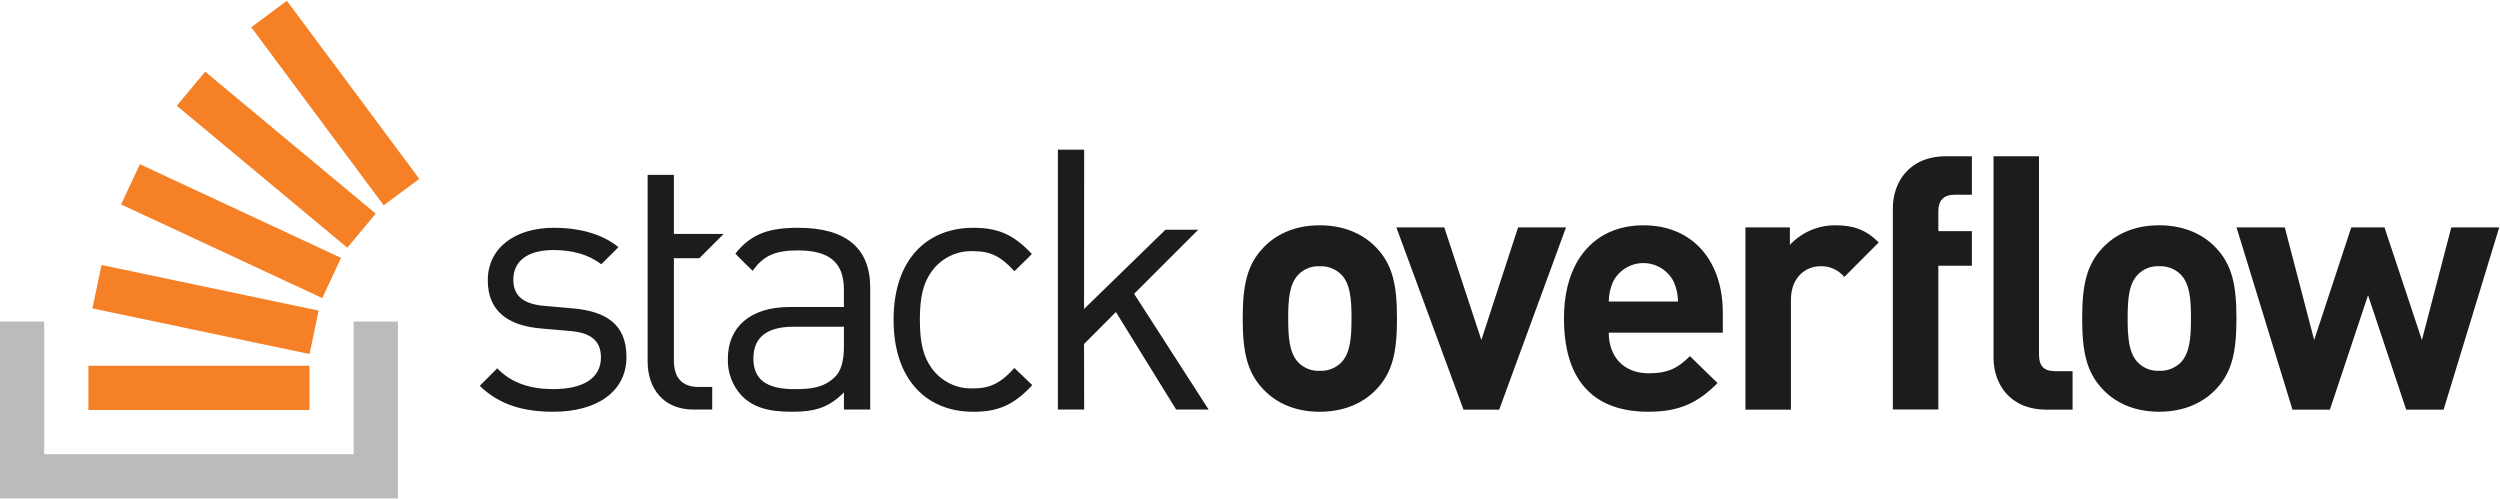
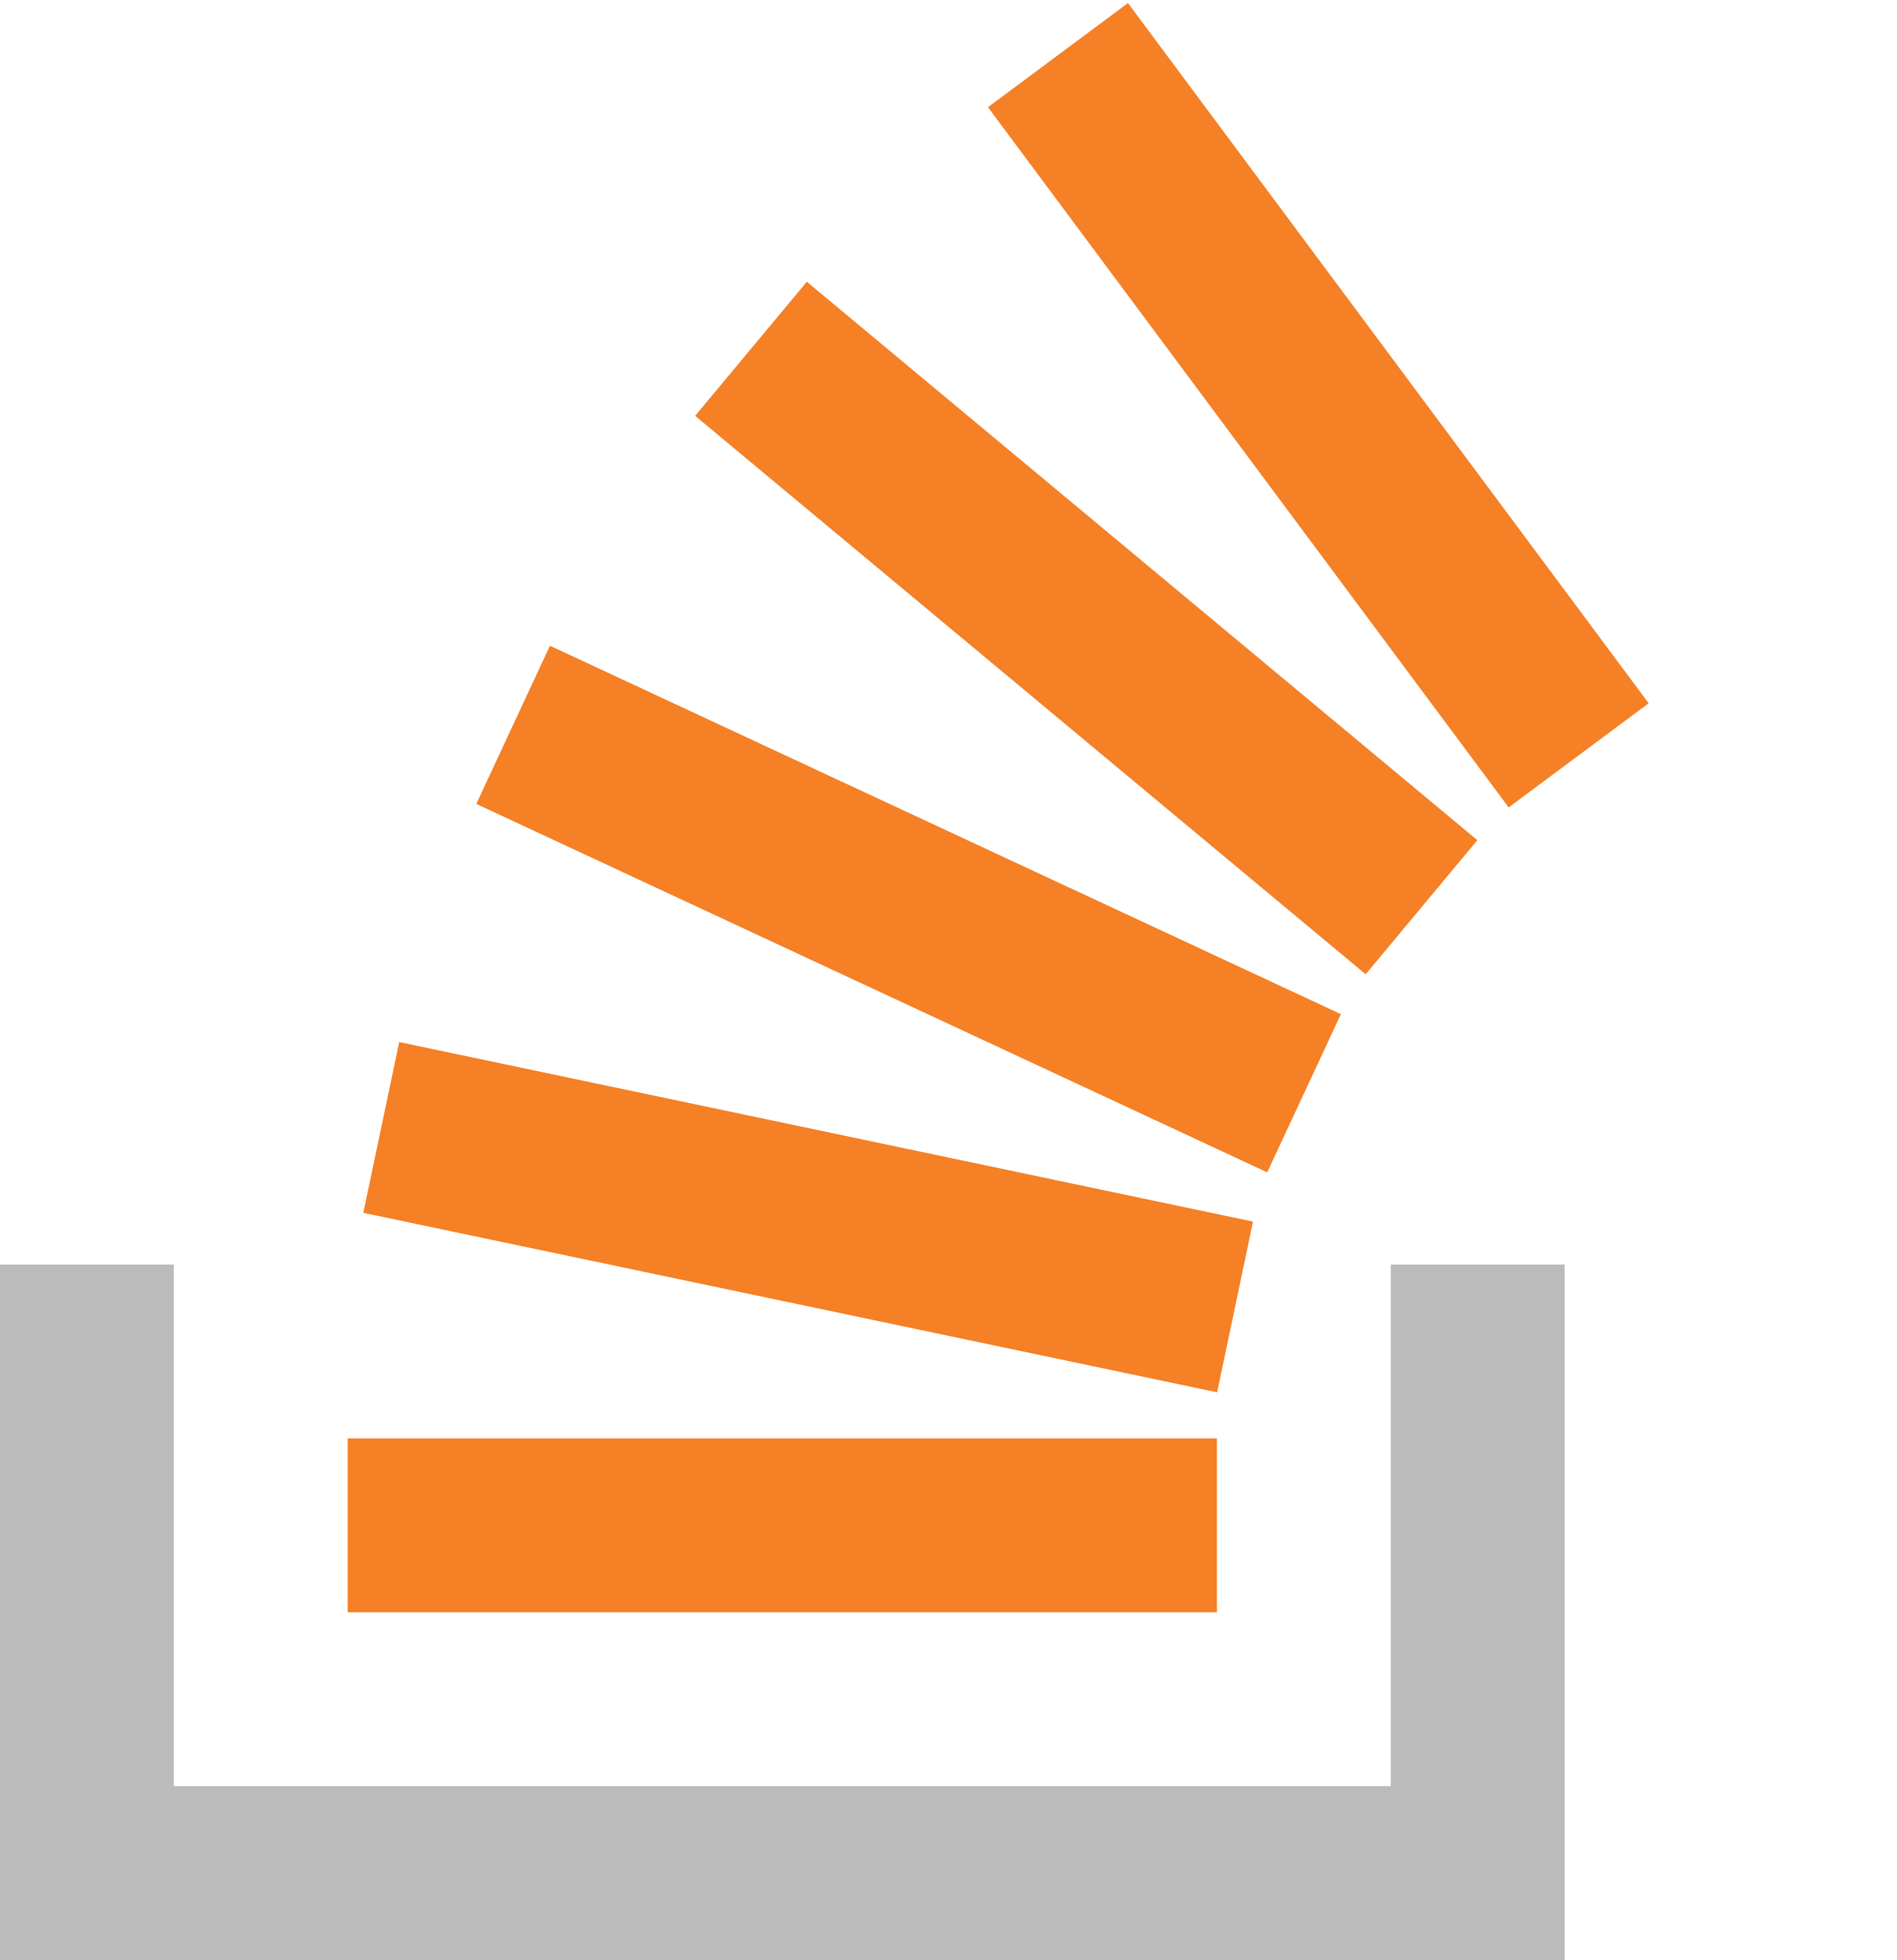
- <svg xmlns="http://www.w3.org/2000/svg" width="622" height="124" viewBox="0 0 622 124">
+ <svg xmlns="http://www.w3.org/2000/svg" width="auto" height="auto" viewBox="0 0 120 124">
  <g fill="none" fill-rule="evenodd">
-     <path fill="#1E1B1D" fill-rule="nonzero" d="M142.7,76.742 L135.526,76.107 C129.895,75.654 127.716,73.383 127.716,69.568 C127.716,65.028 131.167,62.211 137.706,62.211 C142.338,62.211 146.424,63.302 149.606,65.754 L153.875,61.485 C149.875,58.216 144.156,56.673 137.8,56.673 C128.264,56.673 121.361,61.573 121.361,69.75 C121.361,77.106 125.994,81.011 134.712,81.738 L142.068,82.373 C147.244,82.828 149.515,85.007 149.515,88.912 C149.515,94.18 144.974,96.812 137.615,96.812 C132.074,96.812 127.261,95.359 123.715,91.635 L119.355,95.995 C124.26,100.717 130.163,102.443 137.701,102.443 C148.508,102.443 155.865,97.443 155.865,88.821 C155.865,80.463 150.506,77.468 142.695,76.74 L142.7,76.742 Z M198.613,56.671 C191.444,56.671 186.928,58.084 182.971,63.094 C182.917,63.163 187.261,67.386 187.261,67.386 C189.894,63.663 192.8,62.302 198.521,62.302 C206.695,62.302 209.965,65.571 209.965,72.109 L209.965,76.377 L196.527,76.377 C186.537,76.377 181.089,81.464 181.089,89.277 C180.984,92.626 182.189,95.884 184.449,98.359 C187.265,101.266 190.897,102.446 197.072,102.446 C203.066,102.446 206.336,101.266 209.972,97.632 L209.972,101.9 L216.511,101.9 L216.511,71.565 C216.511,61.848 210.611,56.673 198.62,56.673 L198.613,56.671 Z M209.969,86.1 C209.969,89.825 209.242,92.368 207.698,93.82 C204.883,96.545 201.523,96.82 197.709,96.82 C190.625,96.82 187.445,94.367 187.445,89.19 C187.445,84.013 190.715,81.29 197.437,81.29 L209.969,81.29 L209.969,86.1 Z M242.118,62.489 C246.386,62.489 249.018,63.76 252.38,67.483 C252.38,67.483 256.758,63.228 256.722,63.19 C252.137,58.285 248.245,56.677 242.122,56.677 C230.86,56.677 222.322,64.305 222.322,79.562 C222.322,94.819 230.858,102.449 242.122,102.449 C248.297,102.449 252.202,100.813 256.834,95.819 L252.384,91.55 C249.024,95.274 246.39,96.636 242.122,96.636 C238.033,96.799 234.139,94.886 231.769,91.55 C229.68,88.644 228.863,85.193 228.863,79.562 C228.863,73.931 229.68,70.48 231.769,67.574 C234.138,64.237 238.033,62.324 242.122,62.489 L242.118,62.489 Z M298.122,57.155 L289.97,57.155 L269.71,76.875 L269.741,37.236 L263.2,37.236 L263.2,101.9 L269.74,101.9 L269.709,85.591 L277.64,77.632 L292.628,101.9 L300.71,101.9 L282.17,73.1 L298.122,57.155 Z M328.335,56.055 C321.635,56.055 317.108,58.666 314.322,61.625 C310.231,65.89 309.187,71.025 309.187,79.207 C309.187,87.475 310.231,92.607 314.322,96.876 C317.108,99.835 321.633,102.447 328.335,102.447 C335.037,102.447 339.651,99.835 342.435,96.876 C346.526,92.611 347.571,87.476 347.571,79.207 C347.571,71.026 346.526,65.89 342.435,61.625 C339.651,58.666 335.035,56.055 328.335,56.055 Z M333.645,90.261 C332.226,91.631 330.305,92.355 328.335,92.261 C326.391,92.355 324.497,91.63 323.113,90.261 C320.762,87.911 320.502,83.908 320.502,79.207 C320.502,74.506 320.762,70.591 323.113,68.241 C324.497,66.872 326.391,66.147 328.335,66.241 C330.305,66.147 332.227,66.87 333.645,68.241 C335.994,70.591 336.256,74.507 336.256,79.207 C336.256,83.907 335.994,87.907 333.645,90.261 Z M377.7,56.575 L368.562,84.6 L359.336,56.573 L347.41,56.573 L364.123,101.92 L373,101.92 L389.623,56.573 L377.7,56.575 Z M408.873,56.053 C397.124,56.053 389.116,64.408 389.116,79.205 C389.116,97.571 399.387,102.445 410.092,102.445 C418.274,102.445 422.714,99.92 427.326,95.306 L420.451,88.606 C417.578,91.479 415.14,92.871 410.179,92.871 C403.825,92.871 400.257,88.606 400.257,82.771 L428.631,82.771 L428.631,77.726 C428.631,65.279 421.494,56.053 408.873,56.053 Z M400.257,75.027 C400.274,73.349 400.629,71.691 401.302,70.153 C402.728,67.275 405.662,65.454 408.875,65.454 C412.087,65.454 415.021,67.275 416.447,70.153 C417.118,71.691 417.473,73.349 417.491,75.027 L400.257,75.027 Z M445.322,60.927 L445.322,56.575 L434.267,56.575 L434.267,101.922 L445.582,101.922 L445.582,74.593 C445.582,68.848 449.412,66.236 452.894,66.236 C455.189,66.157 457.391,67.14 458.864,68.902 L467.43,60.318 C464.296,57.184 461.163,56.053 456.724,56.053 C452.408,56.002 448.269,57.771 445.324,60.927 L445.322,60.927 Z M470.941,51.848 L470.941,101.876 L482.255,101.876 L482.255,66.122 L490.611,66.122 L490.611,57.506 L482.255,57.506 L482.255,52.545 C482.255,49.934 483.562,48.454 486.255,48.454 L490.607,48.454 L490.607,38.881 L484.167,38.881 C474.939,38.881 470.937,45.408 470.937,51.848 L470.941,51.848 Z M537.191,56.048 C530.491,56.048 525.963,58.659 523.178,61.618 C519.088,65.883 518.043,71.018 518.043,79.2 C518.043,87.468 519.088,92.6 523.178,96.869 C525.963,99.828 530.489,102.44 537.191,102.44 C543.893,102.44 548.507,99.828 551.291,96.869 C555.381,92.604 556.426,87.469 556.426,79.2 C556.426,71.019 555.381,65.883 551.291,61.618 C548.506,58.659 543.891,56.048 537.191,56.048 Z M542.501,90.254 C541.082,91.624 539.161,92.348 537.191,92.254 C535.247,92.348 533.353,91.623 531.969,90.254 C529.619,87.904 529.358,83.901 529.358,79.2 C529.358,74.499 529.619,70.584 531.969,68.234 C533.353,66.865 535.247,66.14 537.191,66.234 C539.161,66.14 541.083,66.863 542.501,68.234 C544.85,70.584 545.112,74.5 545.112,79.2 C545.112,83.9 544.85,87.9 542.501,90.254 Z M609.883,56.57 L602.573,84.6 L593.26,56.575 L584.993,56.575 L575.765,84.6 L568.455,56.573 L556.444,56.573 L570.37,101.92 L579.683,101.92 L589.17,73.46 L598.657,101.92 L607.97,101.92 L621.809,56.573 L609.883,56.57 Z M507.3,88.257 L507.3,38.881 L495.989,38.881 L495.989,88.953 C495.989,95.394 499.907,101.922 509.219,101.922 L515.659,101.922 L515.659,92.347 L511.308,92.347 C508.436,92.347 507.308,90.955 507.308,88.257 L507.3,88.257 Z M174,64.246 L180.046,58.2 L167.666,58.2 L167.666,43.5 L161.127,43.5 L161.127,89.912 C161.127,96.541 164.941,101.9 172.57,101.9 L177.2,101.9 L177.2,96.269 L173.75,96.269 C169.573,96.269 167.666,93.816 167.666,89.73 L167.666,64.246 L174,64.246 Z" />
    <polygon fill="#BBBBBB" points="88 80 99 80 99 124 0 124 0 80 11 80 11 113 88 113" />
    <path fill="#F58025" fill-rule="nonzero" d="M22.988,76.73 L77.013,88.085 L79.284,77.285 L25.259,65.925 L22.988,76.73 Z M30.137,50.861 L80.183,74.169 L84.845,64.16 L34.798,40.852 L30.137,50.861 Z M43.985,26.308 L86.413,61.639 L93.479,53.154 L51.051,17.824 L43.985,26.308 Z M71.372,0.192 L62.512,6.782 L95.46,51.082 L104.32,44.493 L71.372,0.192 Z M22,102 L77,102 L77,91 L22,91 L22,102 Z" />
  </g>
</svg>
